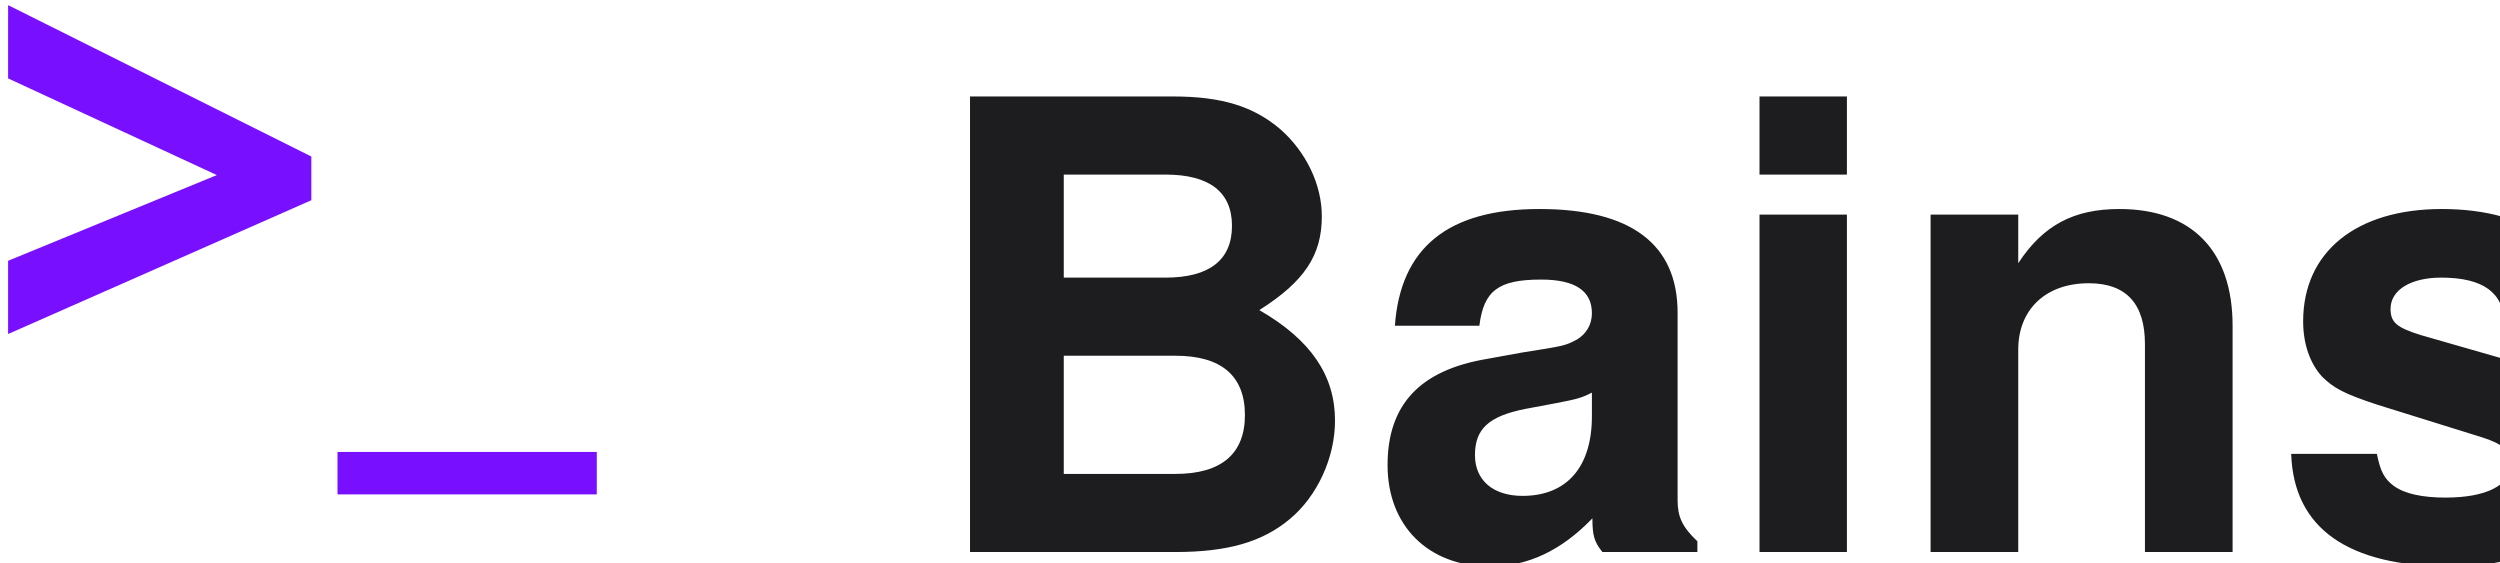
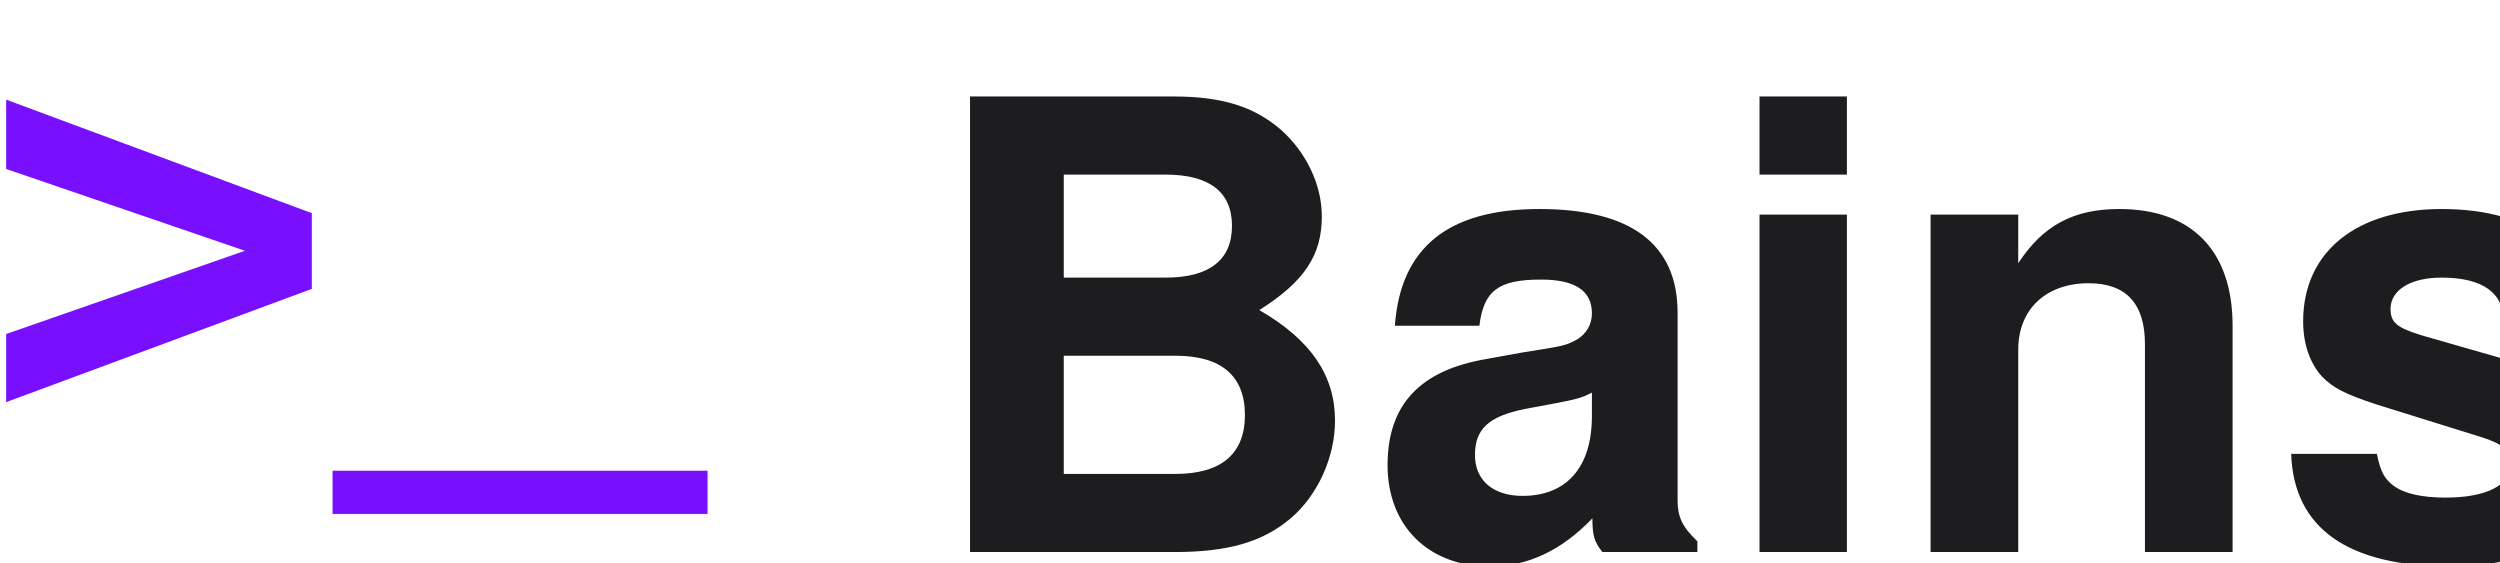
<svg xmlns="http://www.w3.org/2000/svg" id="Logo" data-name="Logo" viewBox="0 0 160 36">
  <defs>
    <style>
      .cls-1 {
-         font-family: OldStandardTT-Bold, 'Old Standard TT';
+         font-family: "Inter Tight", "Helvetica Neue", Helvetica, Arial, sans-serif;
        font-size: 40px;
        font-weight: 700;
      }

      .cls-2 {
        fill: #1d1d1f;
-         font-family: "Inter Tight", "Helvetica Neue", Helvetica, Arial, sans-serif;
      }

      .cls-3 {
        fill: #780fff;
      }
    </style>
  </defs>
  <text class="cls-1" transform="translate(-1.2 35.33)">
    <tspan class="cls-3" x="0" y="-10">&gt;_</tspan>
    <tspan class="cls-2" x="60" y="0">Bains</tspan>
  </text>
</svg>
